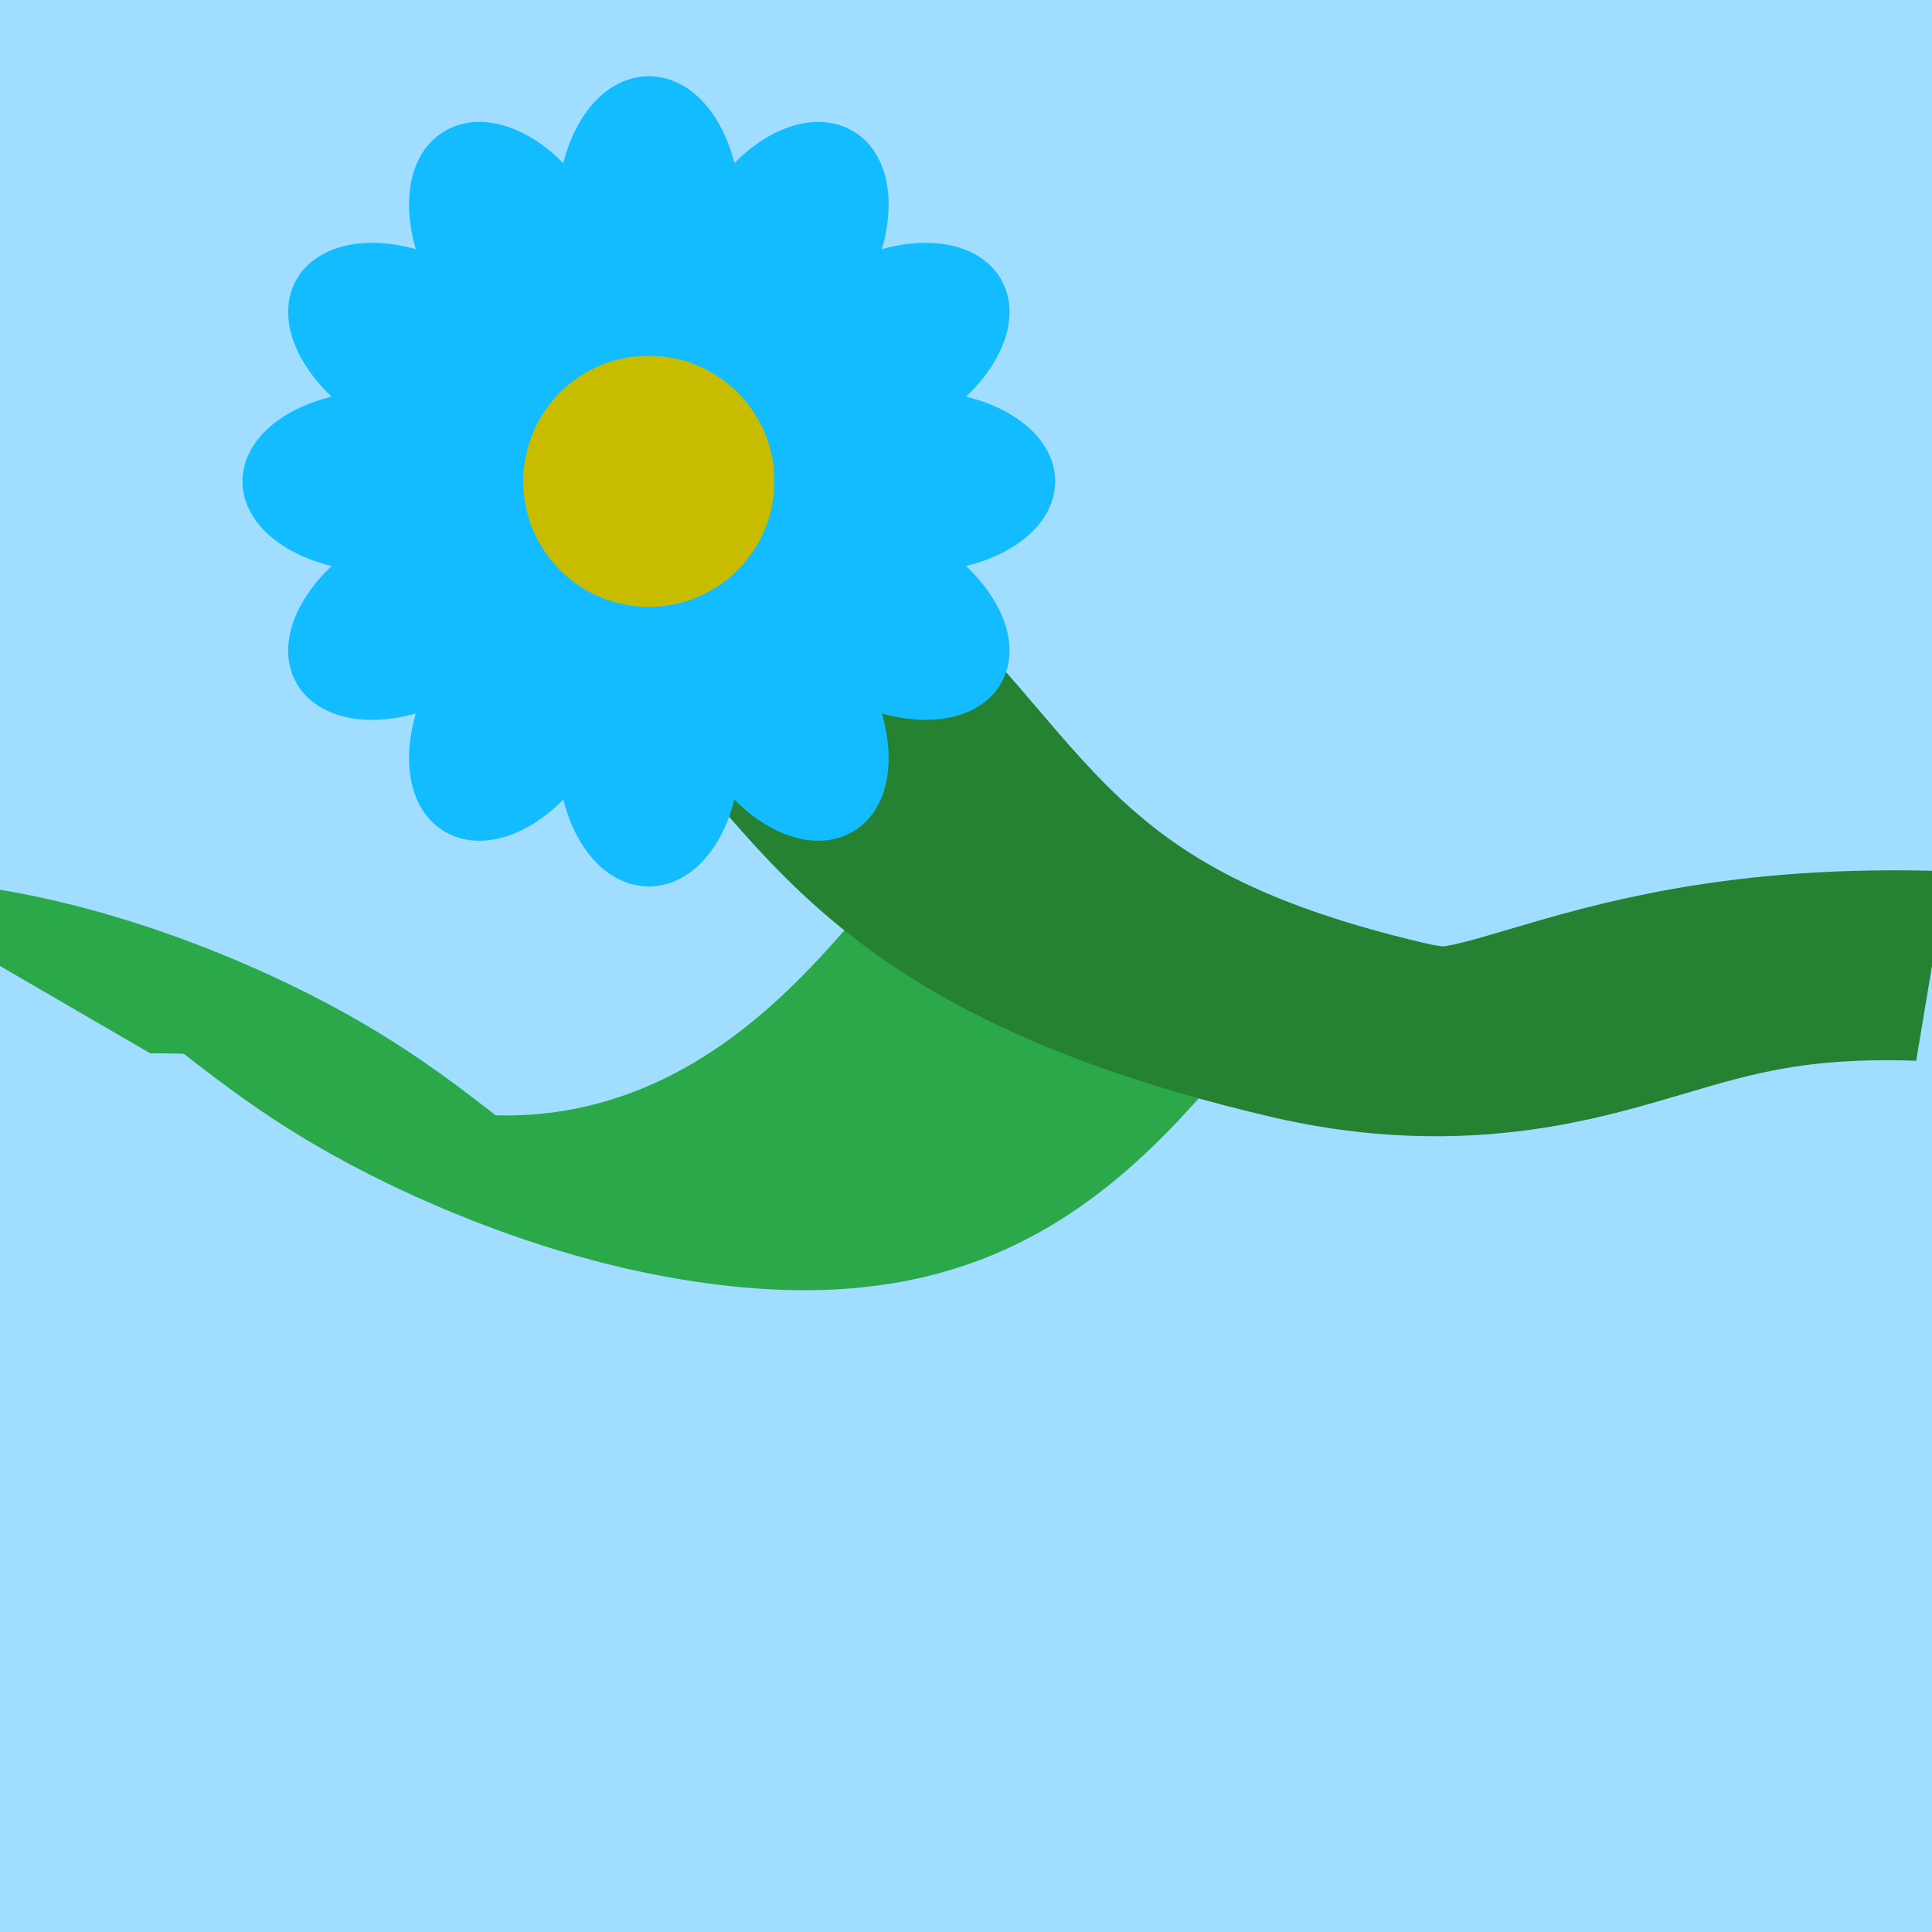
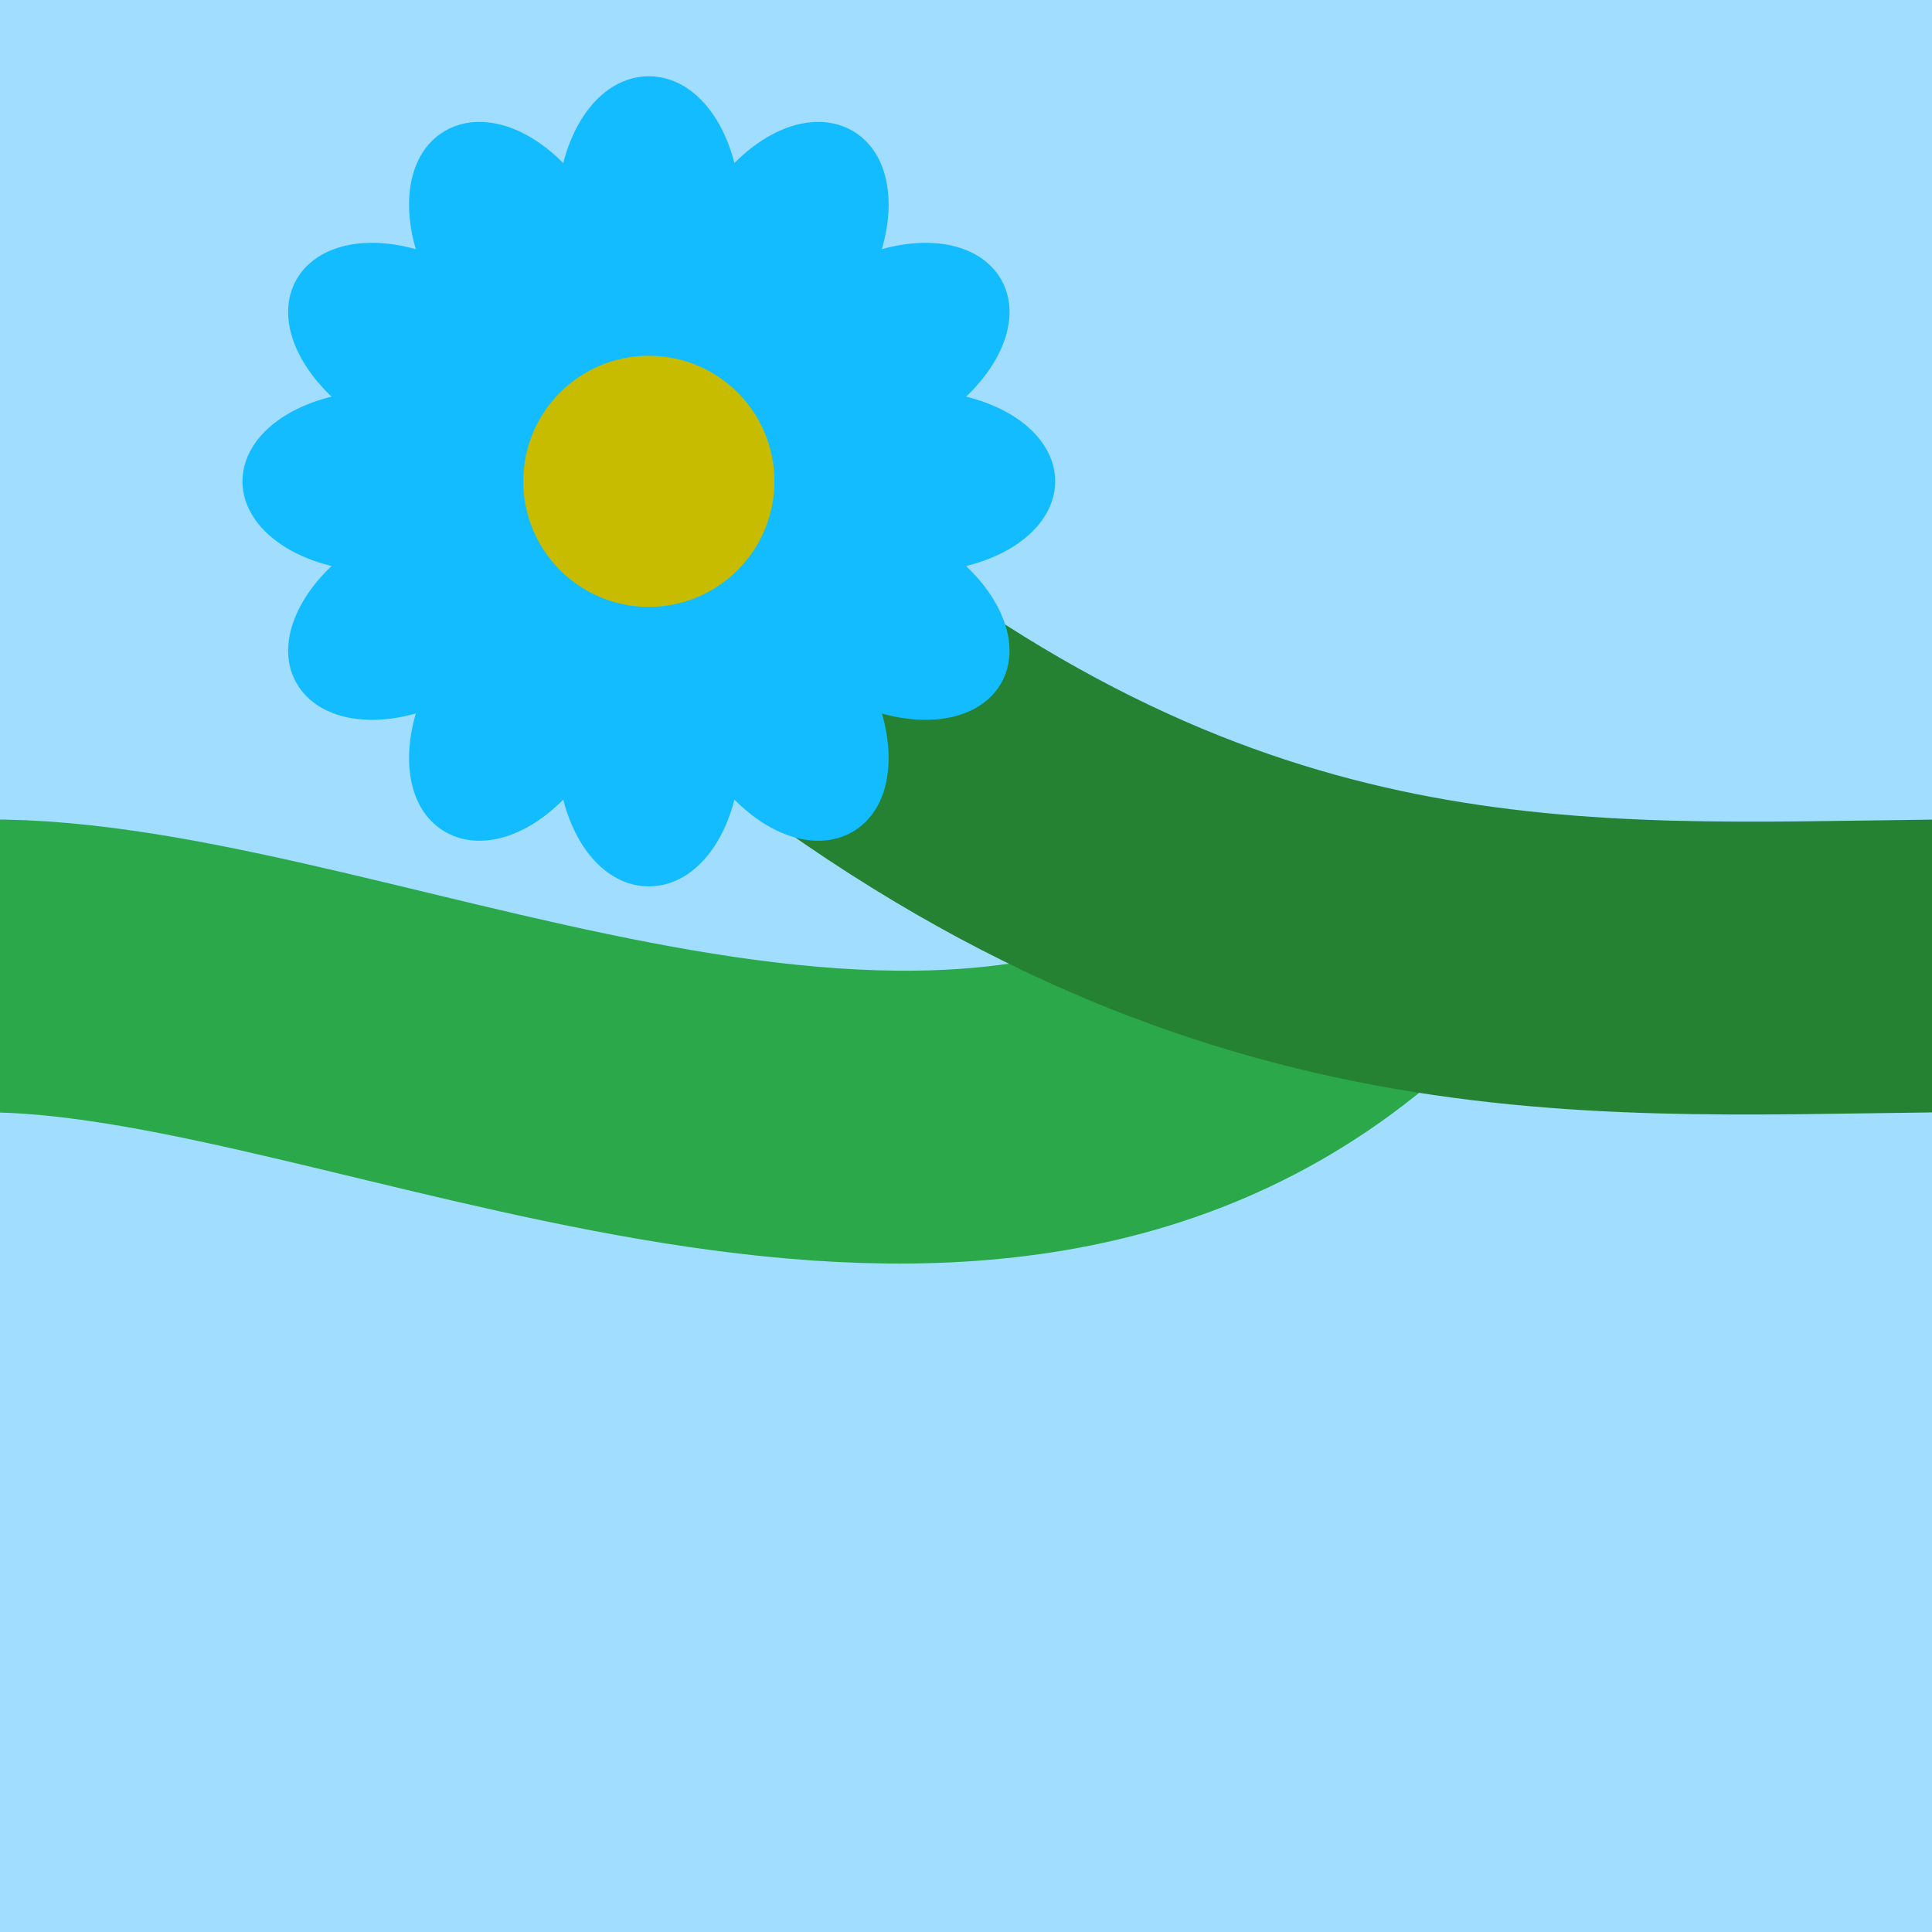
- <svg xmlns="http://www.w3.org/2000/svg" width="100%" height="100%" viewBox="0 0 100 100" version="1.1" xml:space="preserve" style="fill-rule:evenodd;clip-rule:evenodd;stroke-linejoin:round;stroke-miterlimit:1.5;">
+ <svg xmlns="http://www.w3.org/2000/svg" width="100%" height="100%" viewBox="0 0 100 100" version="1.1" xml:space="preserve" style="fill-rule:evenodd;clip-rule:evenodd;stroke-linecap:round;stroke-linejoin:round;stroke-miterlimit:1.5;">
  <g transform="matrix(2,0,0,2,-2.84217e-14,0)">
    <rect x="0" y="0" width="50" height="50" style="fill:rgb(160,221,255);" />
  </g>
-   <g transform="matrix(-3.20062,-1.30116,-0.317804,0.781737,156.321,105.778)">
-     <path d="M47.994,8.532C43.564,0.874 42.512,11.642 38.922,8.53C33.484,3.817 33.614,-17.08 32.525,-23.272" style="fill:none;stroke:rgb(43,168,74);stroke-width:5.96px;" />
+   <g transform="matrix(1.79926,0.731464,-0.753208,1.85275,20.0727,-0.912474)">
+     <path d="M0.298,27.362C9.561,23.898 27.284,26.111 33.547,14.235" style="fill:none;stroke:rgb(43,168,74);stroke-width:7.61px;" />
  </g>
-   <g transform="matrix(2.15834,-0.0330007,0.0172481,1.12807,-8.01676,45.0238)">
-     <path d="M49.999,5.874C42.164,5.126 40.925,10.777 35.96,8.395C25.52,3.387 26.012,-4.666 20.816,-12.269" style="fill:none;stroke:rgb(36,130,50);stroke-width:8.71px;" />
+   <g transform="matrix(1.79926,0.731464,-0.753208,1.85275,20.0727,-0.912474)">
+     <path d="M47.994,8.532C39.339,12.055 30.659,16.301 15.714,11.847" style="fill:none;stroke:rgb(36,130,50);stroke-width:7.61px;" />
  </g>
  <g transform="matrix(0.451996,0,0,0.423051,10.9838,2.60887)">
    <g transform="matrix(1,0,0,1,42.7083,31.1266)">
-       <path d="M-0.93,-11.187C-0.93,-19.185 2.754,-25.678 7.292,-25.678C11.83,-25.678 15.514,-19.185 15.514,-11.187C19.257,-18.113 25.486,-21.768 29.416,-19.344C33.346,-16.92 33.498,-9.329 29.755,-2.402C36.238,-6.401 43.343,-6.239 45.612,-2.04C47.881,2.159 44.46,8.814 37.977,12.813C45.463,12.813 51.54,16.749 51.54,21.598C51.54,26.446 45.463,30.382 37.977,30.382C44.46,34.381 47.881,41.037 45.612,45.236C43.343,49.434 36.238,49.597 29.755,45.598C33.498,52.524 33.346,60.115 29.416,62.54C25.486,64.964 19.257,61.309 15.514,54.383C15.514,62.38 11.83,68.873 7.292,68.873C2.754,68.873 -0.93,62.38 -0.93,54.383C-4.673,61.309 -10.902,64.964 -14.832,62.54C-18.762,60.115 -18.914,52.524 -15.172,45.598C-21.654,49.597 -28.759,49.434 -31.028,45.236C-33.297,41.037 -29.876,34.381 -23.394,30.382C-30.879,30.382 -36.957,26.446 -36.957,21.598C-36.957,16.749 -30.879,12.813 -23.394,12.813C-29.876,8.814 -33.297,2.159 -31.028,-2.04C-28.759,-6.239 -21.654,-6.401 -15.172,-2.402C-18.914,-9.329 -18.762,-16.92 -14.832,-19.344C-10.902,-21.768 -4.673,-18.113 -0.93,-11.187Z" style="fill:rgb(19,188,255);stroke:rgb(19,188,255);stroke-width:4.57px;stroke-linecap:round;" />
+       <path d="M-0.93,-11.187C-0.93,-19.185 2.754,-25.678 7.292,-25.678C11.83,-25.678 15.514,-19.185 15.514,-11.187C19.257,-18.113 25.486,-21.768 29.416,-19.344C33.346,-16.92 33.498,-9.329 29.755,-2.402C36.238,-6.401 43.343,-6.239 45.612,-2.04C47.881,2.159 44.46,8.814 37.977,12.813C45.463,12.813 51.54,16.749 51.54,21.598C51.54,26.446 45.463,30.382 37.977,30.382C44.46,34.381 47.881,41.037 45.612,45.236C43.343,49.434 36.238,49.597 29.755,45.598C33.498,52.524 33.346,60.115 29.416,62.54C25.486,64.964 19.257,61.309 15.514,54.383C15.514,62.38 11.83,68.873 7.292,68.873C2.754,68.873 -0.93,62.38 -0.93,54.383C-4.673,61.309 -10.902,64.964 -14.832,62.54C-18.762,60.115 -18.914,52.524 -15.172,45.598C-21.654,49.597 -28.759,49.434 -31.028,45.236C-33.297,41.037 -29.876,34.381 -23.394,30.382C-30.879,30.382 -36.957,26.446 -36.957,21.598C-36.957,16.749 -30.879,12.813 -23.394,12.813C-29.876,8.814 -33.297,2.159 -31.028,-2.04C-28.759,-6.239 -21.654,-6.401 -15.172,-2.402C-18.914,-9.329 -18.762,-16.92 -14.832,-19.344C-10.902,-21.768 -4.673,-18.113 -0.93,-11.187Z" style="fill:rgb(19,188,255);stroke:rgb(19,188,255);stroke-width:4.57px;" />
    </g>
    <g transform="matrix(1.42329,0,0,1.52067,-17.1153,-34.3692)">
-       <circle cx="47.155" cy="57.273" r="11.658" style="fill:rgb(199,188,0);stroke:rgb(19,188,255);stroke-width:3.11px;stroke-linecap:round;" />
+       <circle cx="47.155" cy="57.273" r="11.658" style="fill:rgb(199,188,0);stroke:rgb(19,188,255);stroke-width:3.11px;" />
    </g>
  </g>
</svg>
